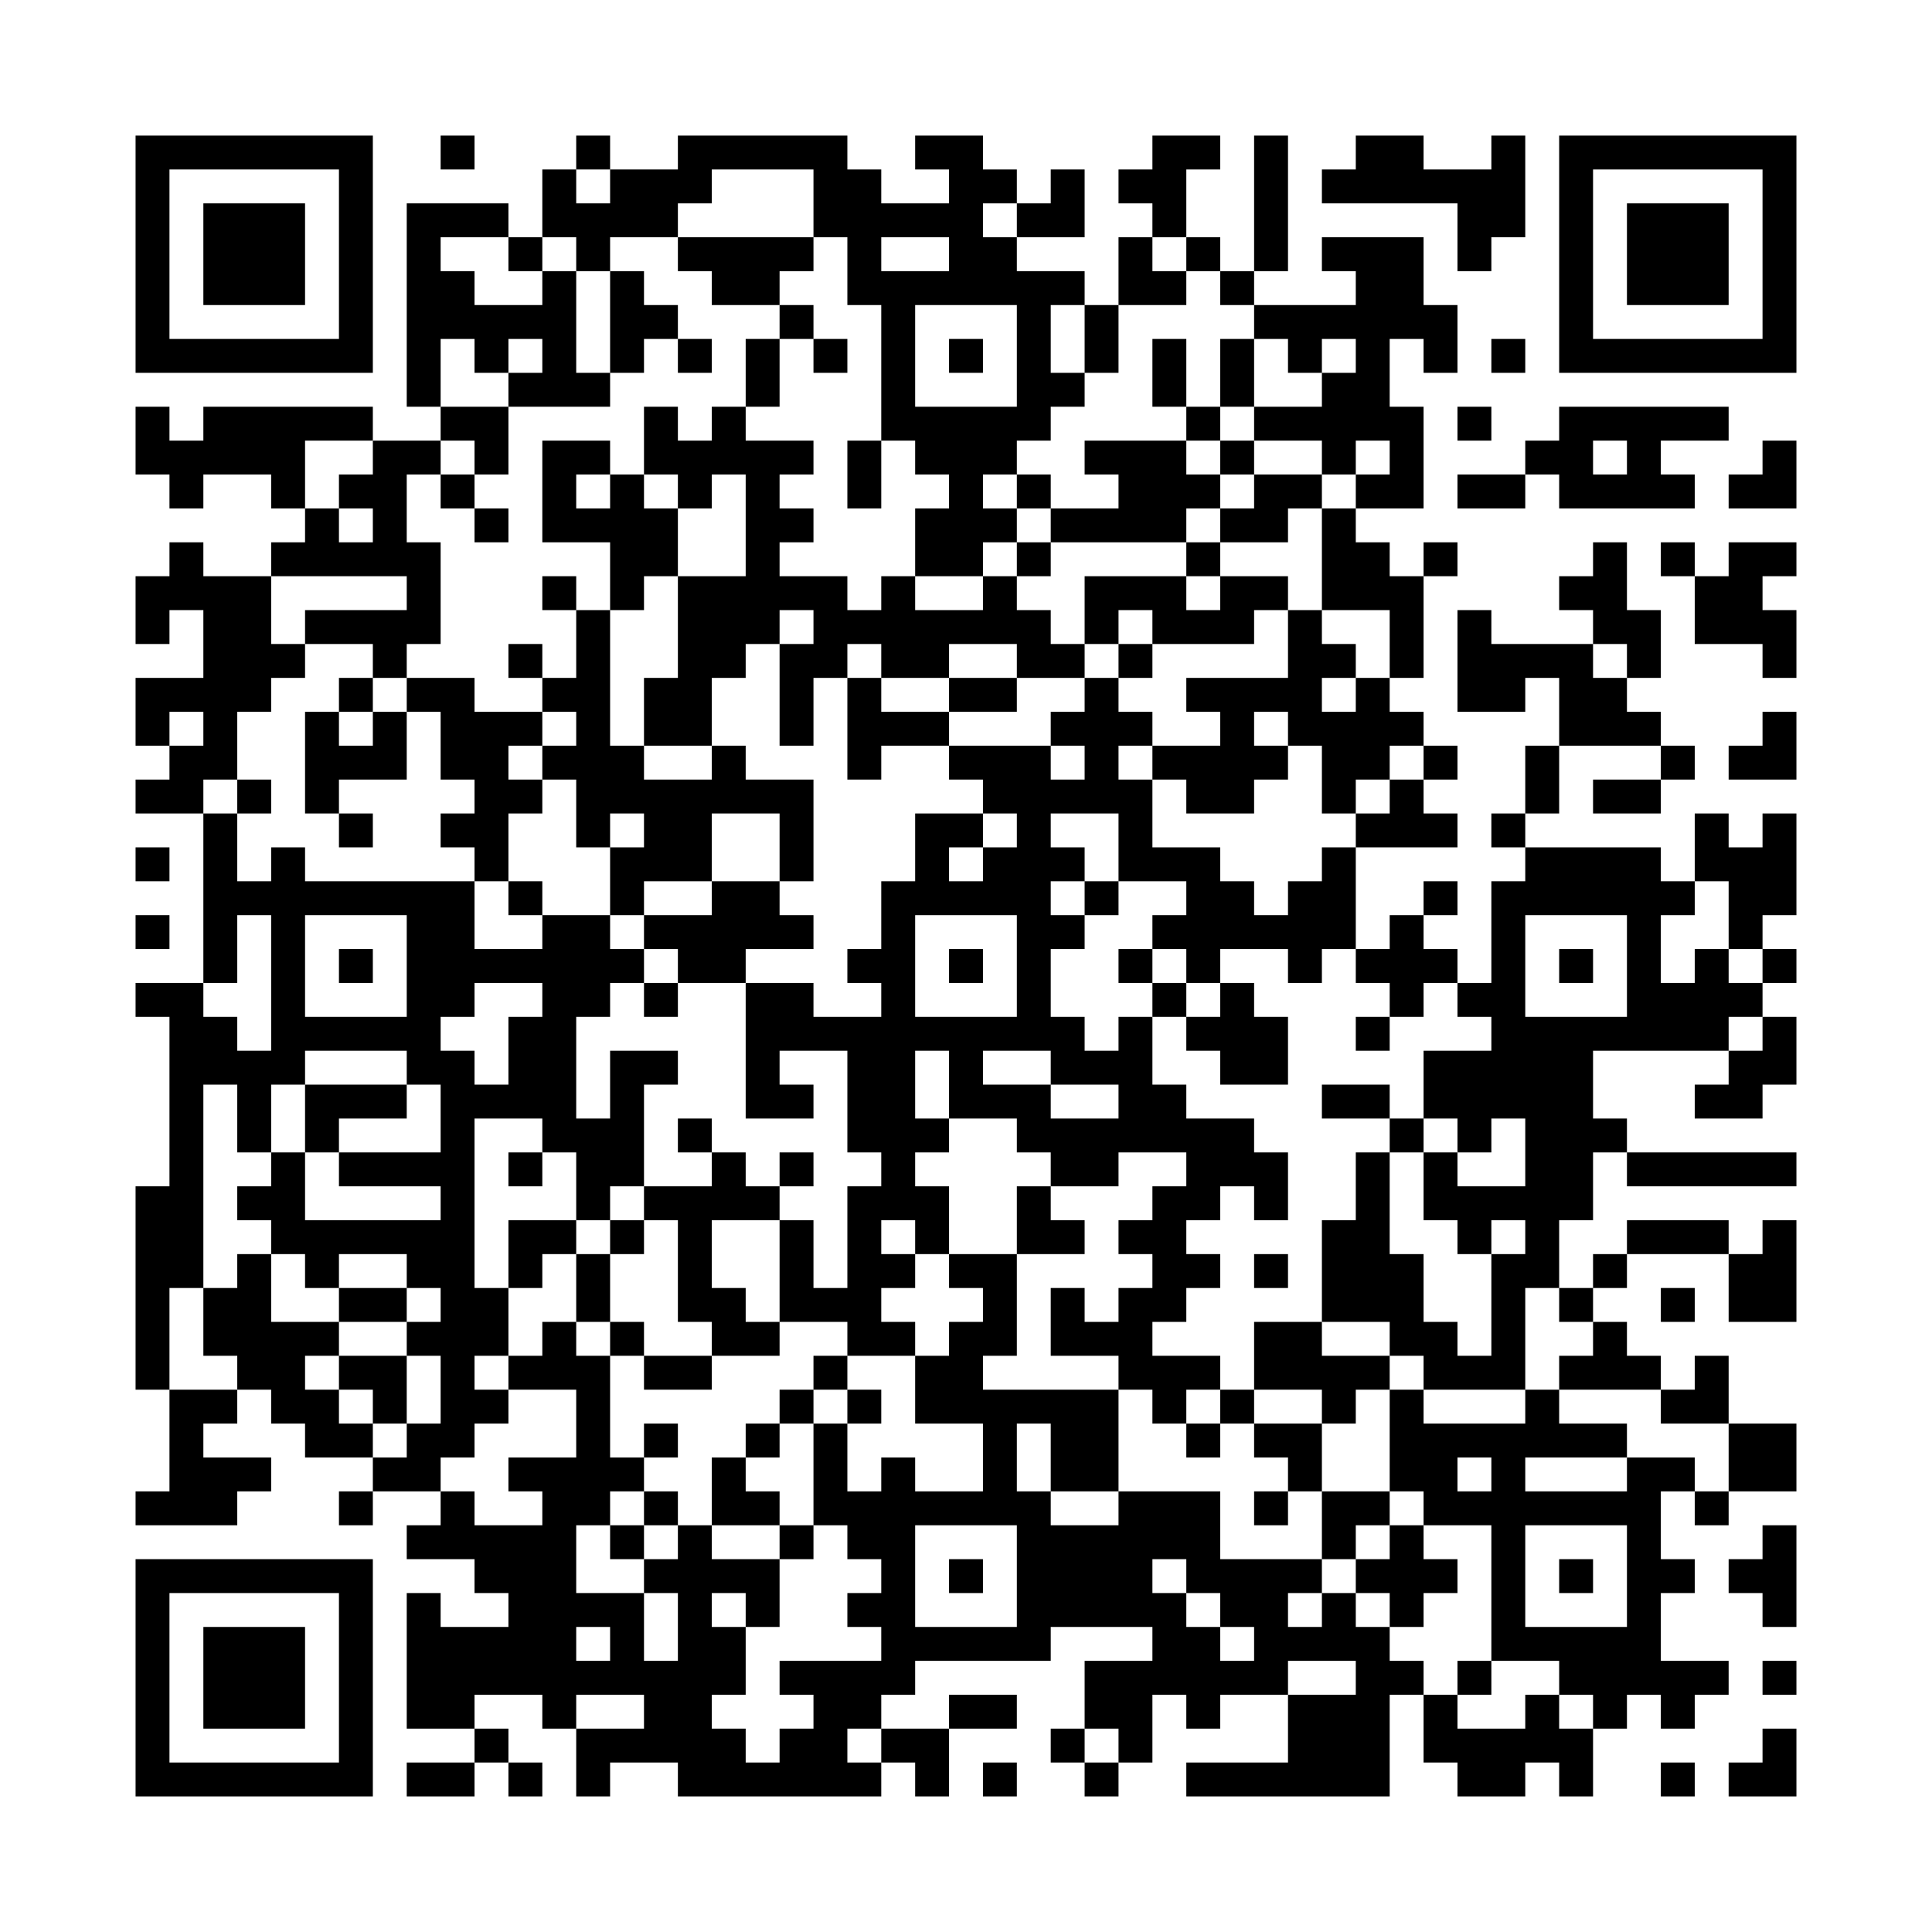
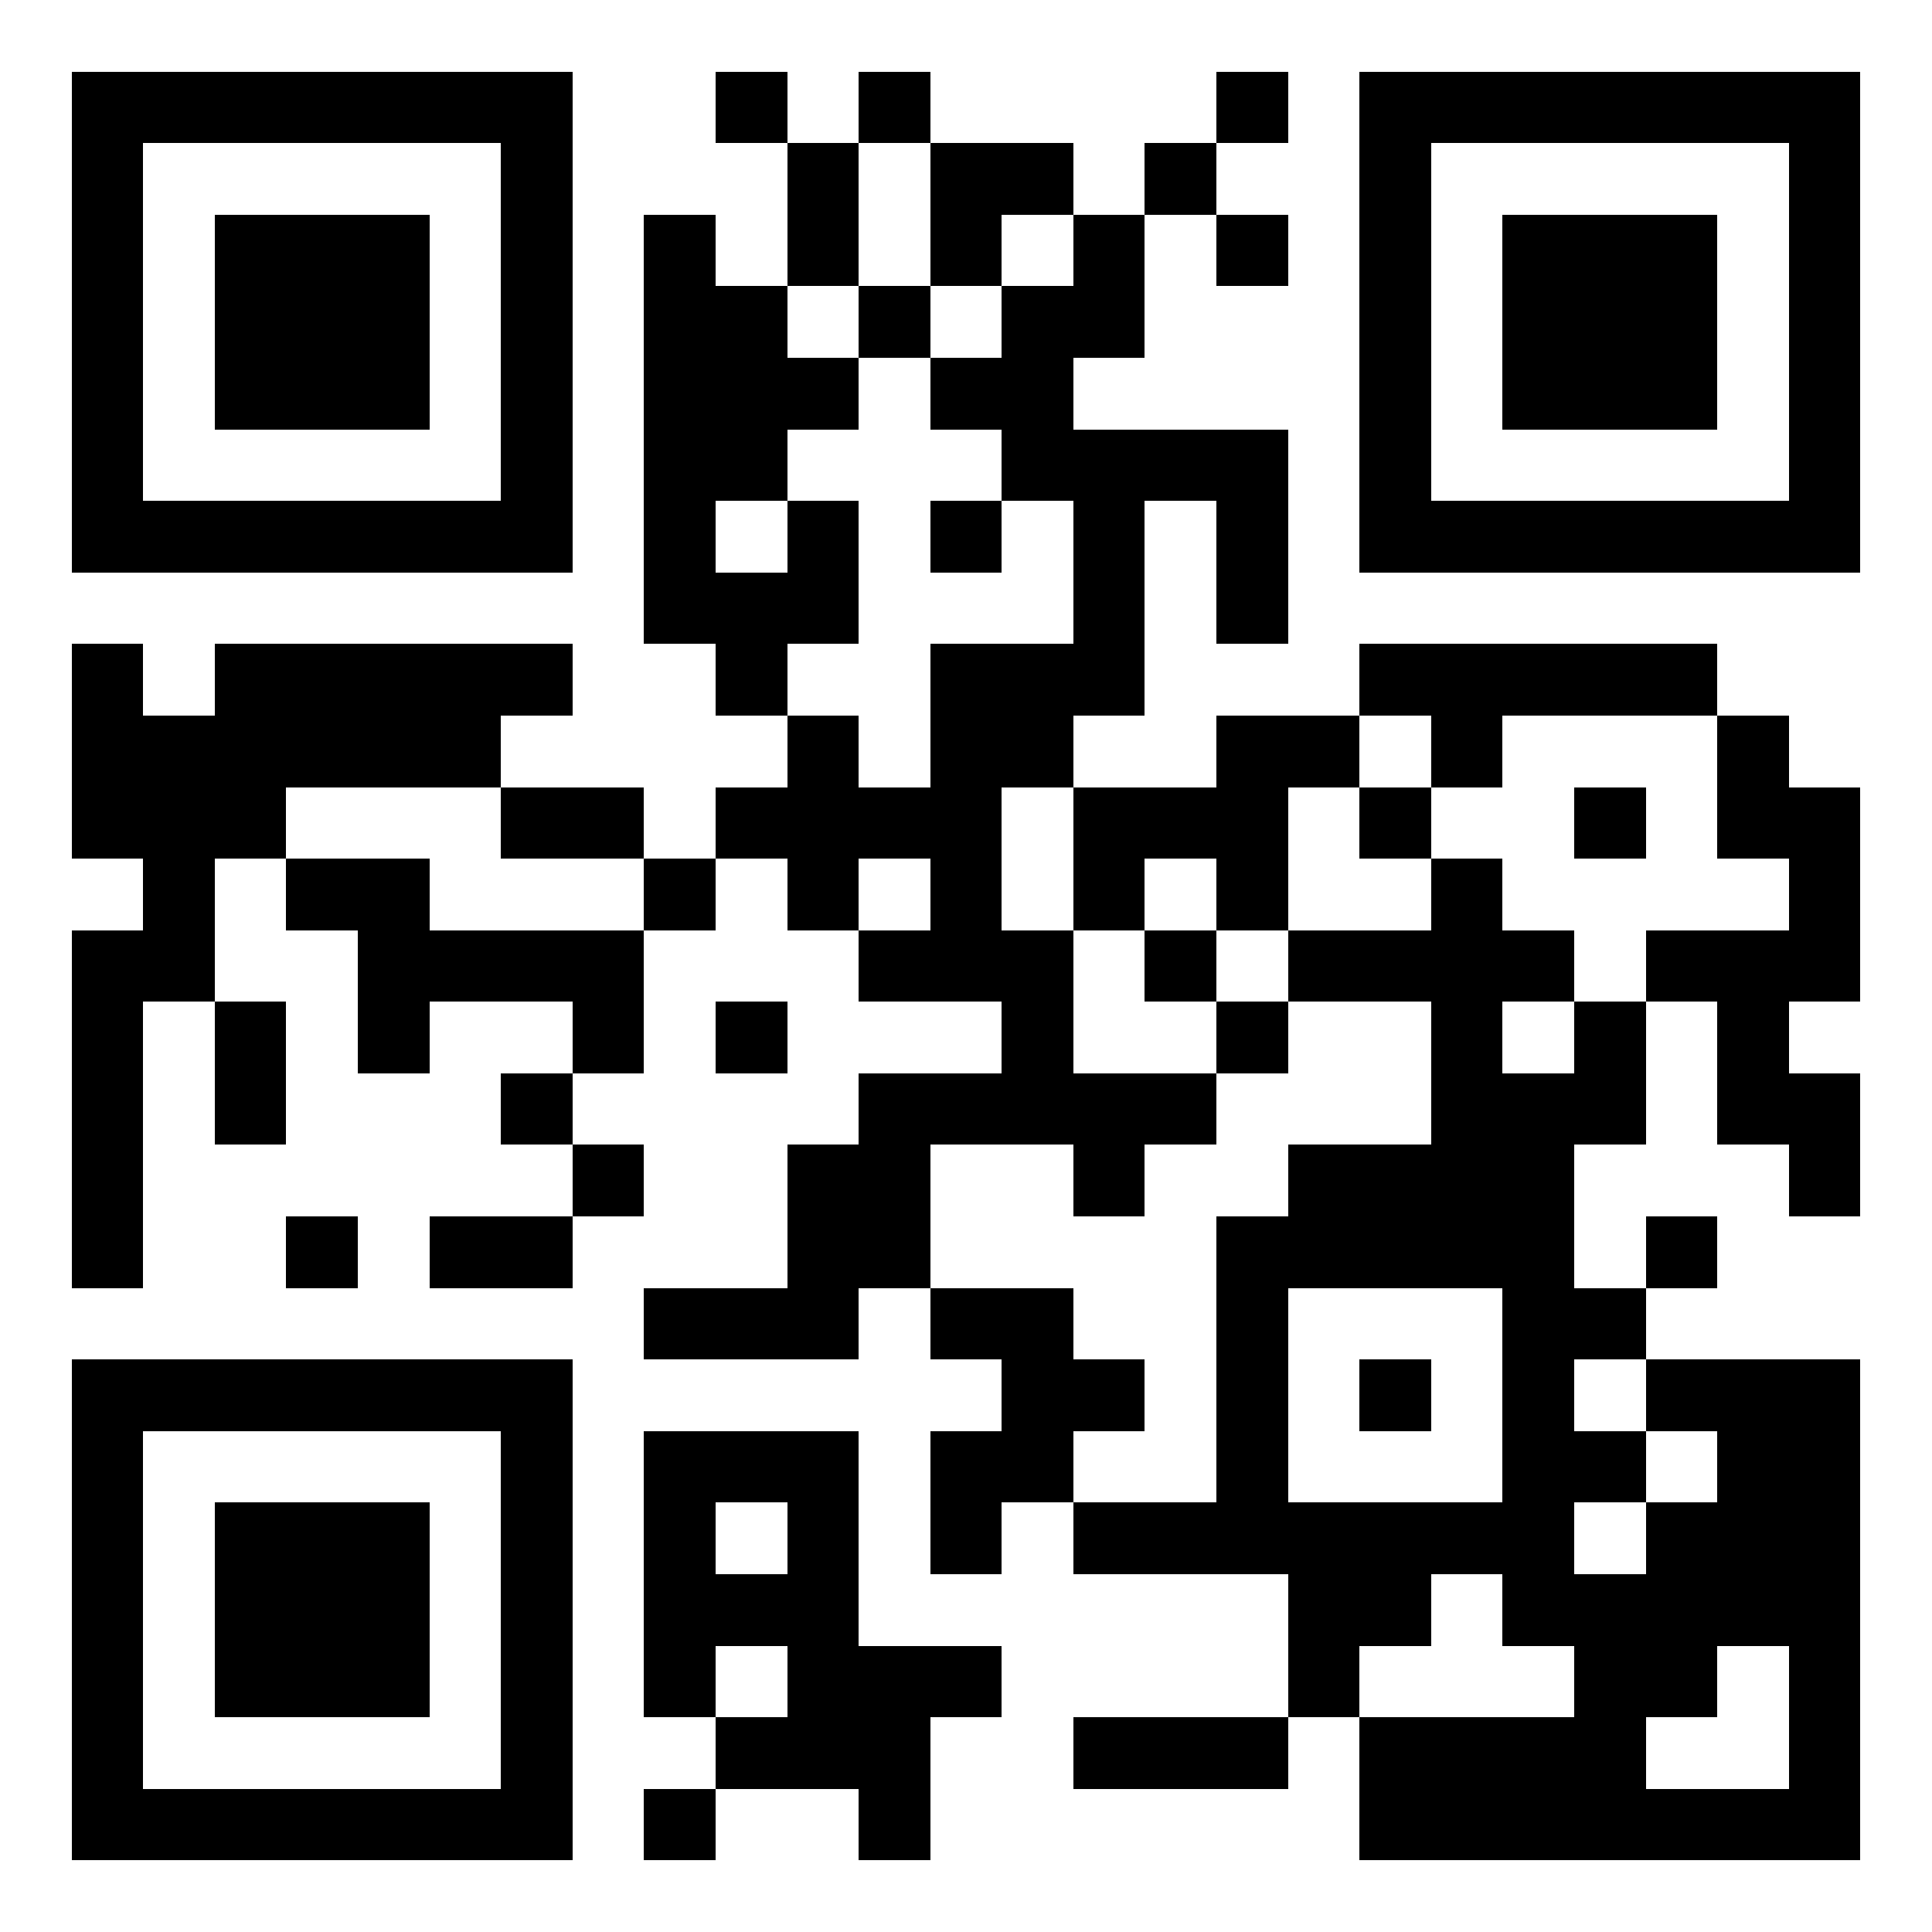
- <svg xmlns="http://www.w3.org/2000/svg" viewBox="0 0 57 57">
-   <rect width="57" height="57" fill="#fff" />
-   <path fill="#000" d="M4 4h1v1h-1zM5 4h1v1h-1zM6 4h1v1h-1zM7 4h1v1h-1zM8 4h1v1h-1zM9 4h1v1h-1zM10 4h1v1h-1zM13 4h1v1h-1zM17 4h1v1h-1zM20 4h1v1h-1zM21 4h1v1h-1zM22 4h1v1h-1zM23 4h1v1h-1zM24 4h1v1h-1zM27 4h1v1h-1zM28 4h1v1h-1zM34 4h1v1h-1zM35 4h1v1h-1zM37 4h1v1h-1zM40 4h1v1h-1zM41 4h1v1h-1zM44 4h1v1h-1zM46 4h1v1h-1zM47 4h1v1h-1zM48 4h1v1h-1zM49 4h1v1h-1zM50 4h1v1h-1zM51 4h1v1h-1zM52 4h1v1h-1zM4 5h1v1h-1zM10 5h1v1h-1zM16 5h1v1h-1zM18 5h1v1h-1zM19 5h1v1h-1zM20 5h1v1h-1zM24 5h1v1h-1zM25 5h1v1h-1zM28 5h1v1h-1zM29 5h1v1h-1zM31 5h1v1h-1zM33 5h1v1h-1zM34 5h1v1h-1zM37 5h1v1h-1zM39 5h1v1h-1zM40 5h1v1h-1zM41 5h1v1h-1zM42 5h1v1h-1zM43 5h1v1h-1zM44 5h1v1h-1zM46 5h1v1h-1zM52 5h1v1h-1zM4 6h1v1h-1zM6 6h1v1h-1zM7 6h1v1h-1zM8 6h1v1h-1zM10 6h1v1h-1zM12 6h1v1h-1zM13 6h1v1h-1zM14 6h1v1h-1zM16 6h1v1h-1zM17 6h1v1h-1zM18 6h1v1h-1zM19 6h1v1h-1zM24 6h1v1h-1zM25 6h1v1h-1zM26 6h1v1h-1zM27 6h1v1h-1zM28 6h1v1h-1zM30 6h1v1h-1zM31 6h1v1h-1zM34 6h1v1h-1zM37 6h1v1h-1zM43 6h1v1h-1zM44 6h1v1h-1zM46 6h1v1h-1zM48 6h1v1h-1zM49 6h1v1h-1zM50 6h1v1h-1zM52 6h1v1h-1zM4 7h1v1h-1zM6 7h1v1h-1zM7 7h1v1h-1zM8 7h1v1h-1zM10 7h1v1h-1zM12 7h1v1h-1zM15 7h1v1h-1zM17 7h1v1h-1zM20 7h1v1h-1zM21 7h1v1h-1zM22 7h1v1h-1zM23 7h1v1h-1zM25 7h1v1h-1zM28 7h1v1h-1zM29 7h1v1h-1zM33 7h1v1h-1zM35 7h1v1h-1zM37 7h1v1h-1zM39 7h1v1h-1zM40 7h1v1h-1zM41 7h1v1h-1zM43 7h1v1h-1zM46 7h1v1h-1zM48 7h1v1h-1zM49 7h1v1h-1zM50 7h1v1h-1zM52 7h1v1h-1zM4 8h1v1h-1zM6 8h1v1h-1zM7 8h1v1h-1zM8 8h1v1h-1zM10 8h1v1h-1zM12 8h1v1h-1zM13 8h1v1h-1zM16 8h1v1h-1zM18 8h1v1h-1zM21 8h1v1h-1zM22 8h1v1h-1zM25 8h1v1h-1zM26 8h1v1h-1zM27 8h1v1h-1zM28 8h1v1h-1zM29 8h1v1h-1zM30 8h1v1h-1zM31 8h1v1h-1zM33 8h1v1h-1zM34 8h1v1h-1zM36 8h1v1h-1zM40 8h1v1h-1zM41 8h1v1h-1zM46 8h1v1h-1zM48 8h1v1h-1zM49 8h1v1h-1zM50 8h1v1h-1zM52 8h1v1h-1zM4 9h1v1h-1zM10 9h1v1h-1zM12 9h1v1h-1zM13 9h1v1h-1zM14 9h1v1h-1zM15 9h1v1h-1zM16 9h1v1h-1zM18 9h1v1h-1zM19 9h1v1h-1zM23 9h1v1h-1zM26 9h1v1h-1zM30 9h1v1h-1zM32 9h1v1h-1zM37 9h1v1h-1zM38 9h1v1h-1zM39 9h1v1h-1zM40 9h1v1h-1zM41 9h1v1h-1zM42 9h1v1h-1zM46 9h1v1h-1zM52 9h1v1h-1zM4 10h1v1h-1zM5 10h1v1h-1zM6 10h1v1h-1zM7 10h1v1h-1zM8 10h1v1h-1zM9 10h1v1h-1zM10 10h1v1h-1zM12 10h1v1h-1zM14 10h1v1h-1zM16 10h1v1h-1zM18 10h1v1h-1zM20 10h1v1h-1zM22 10h1v1h-1zM24 10h1v1h-1zM26 10h1v1h-1zM28 10h1v1h-1zM30 10h1v1h-1zM32 10h1v1h-1zM34 10h1v1h-1zM36 10h1v1h-1zM38 10h1v1h-1zM40 10h1v1h-1zM42 10h1v1h-1zM44 10h1v1h-1zM46 10h1v1h-1zM47 10h1v1h-1zM48 10h1v1h-1zM49 10h1v1h-1zM50 10h1v1h-1zM51 10h1v1h-1zM52 10h1v1h-1zM12 11h1v1h-1zM15 11h1v1h-1zM16 11h1v1h-1zM17 11h1v1h-1zM22 11h1v1h-1zM26 11h1v1h-1zM30 11h1v1h-1zM31 11h1v1h-1zM34 11h1v1h-1zM36 11h1v1h-1zM39 11h1v1h-1zM40 11h1v1h-1zM4 12h1v1h-1zM6 12h1v1h-1zM7 12h1v1h-1zM8 12h1v1h-1zM9 12h1v1h-1zM10 12h1v1h-1zM13 12h1v1h-1zM14 12h1v1h-1zM19 12h1v1h-1zM21 12h1v1h-1zM26 12h1v1h-1zM27 12h1v1h-1zM28 12h1v1h-1zM29 12h1v1h-1zM30 12h1v1h-1zM35 12h1v1h-1zM37 12h1v1h-1zM38 12h1v1h-1zM39 12h1v1h-1zM40 12h1v1h-1zM41 12h1v1h-1zM43 12h1v1h-1zM46 12h1v1h-1zM47 12h1v1h-1zM48 12h1v1h-1zM49 12h1v1h-1zM50 12h1v1h-1zM4 13h1v1h-1zM5 13h1v1h-1zM6 13h1v1h-1zM7 13h1v1h-1zM8 13h1v1h-1zM11 13h1v1h-1zM12 13h1v1h-1zM14 13h1v1h-1zM16 13h1v1h-1zM17 13h1v1h-1zM19 13h1v1h-1zM20 13h1v1h-1zM21 13h1v1h-1zM22 13h1v1h-1zM23 13h1v1h-1zM25 13h1v1h-1zM27 13h1v1h-1zM28 13h1v1h-1zM29 13h1v1h-1zM32 13h1v1h-1zM33 13h1v1h-1zM34 13h1v1h-1zM36 13h1v1h-1zM39 13h1v1h-1zM41 13h1v1h-1zM45 13h1v1h-1zM46 13h1v1h-1zM48 13h1v1h-1zM52 13h1v1h-1zM5 14h1v1h-1zM8 14h1v1h-1zM10 14h1v1h-1zM11 14h1v1h-1zM13 14h1v1h-1zM16 14h1v1h-1zM18 14h1v1h-1zM20 14h1v1h-1zM22 14h1v1h-1zM25 14h1v1h-1zM28 14h1v1h-1zM30 14h1v1h-1zM33 14h1v1h-1zM34 14h1v1h-1zM35 14h1v1h-1zM37 14h1v1h-1zM38 14h1v1h-1zM40 14h1v1h-1zM41 14h1v1h-1zM43 14h1v1h-1zM44 14h1v1h-1zM46 14h1v1h-1zM47 14h1v1h-1zM48 14h1v1h-1zM49 14h1v1h-1zM51 14h1v1h-1zM52 14h1v1h-1zM9 15h1v1h-1zM11 15h1v1h-1zM14 15h1v1h-1zM16 15h1v1h-1zM17 15h1v1h-1zM18 15h1v1h-1zM19 15h1v1h-1zM22 15h1v1h-1zM23 15h1v1h-1zM27 15h1v1h-1zM28 15h1v1h-1zM29 15h1v1h-1zM31 15h1v1h-1zM32 15h1v1h-1zM33 15h1v1h-1zM34 15h1v1h-1zM36 15h1v1h-1zM37 15h1v1h-1zM39 15h1v1h-1zM5 16h1v1h-1zM8 16h1v1h-1zM9 16h1v1h-1zM10 16h1v1h-1zM11 16h1v1h-1zM12 16h1v1h-1zM18 16h1v1h-1zM19 16h1v1h-1zM22 16h1v1h-1zM27 16h1v1h-1zM28 16h1v1h-1zM30 16h1v1h-1zM35 16h1v1h-1zM39 16h1v1h-1zM40 16h1v1h-1zM42 16h1v1h-1zM47 16h1v1h-1zM49 16h1v1h-1zM51 16h1v1h-1zM52 16h1v1h-1zM4 17h1v1h-1zM5 17h1v1h-1zM6 17h1v1h-1zM7 17h1v1h-1zM12 17h1v1h-1zM16 17h1v1h-1zM18 17h1v1h-1zM20 17h1v1h-1zM21 17h1v1h-1zM22 17h1v1h-1zM23 17h1v1h-1zM24 17h1v1h-1zM26 17h1v1h-1zM29 17h1v1h-1zM32 17h1v1h-1zM33 17h1v1h-1zM34 17h1v1h-1zM36 17h1v1h-1zM37 17h1v1h-1zM39 17h1v1h-1zM40 17h1v1h-1zM41 17h1v1h-1zM46 17h1v1h-1zM47 17h1v1h-1zM50 17h1v1h-1zM51 17h1v1h-1zM4 18h1v1h-1zM6 18h1v1h-1zM7 18h1v1h-1zM9 18h1v1h-1zM10 18h1v1h-1zM11 18h1v1h-1zM12 18h1v1h-1zM17 18h1v1h-1zM20 18h1v1h-1zM21 18h1v1h-1zM22 18h1v1h-1zM24 18h1v1h-1zM25 18h1v1h-1zM26 18h1v1h-1zM27 18h1v1h-1zM28 18h1v1h-1zM29 18h1v1h-1zM30 18h1v1h-1zM32 18h1v1h-1zM34 18h1v1h-1zM35 18h1v1h-1zM36 18h1v1h-1zM38 18h1v1h-1zM41 18h1v1h-1zM43 18h1v1h-1zM47 18h1v1h-1zM48 18h1v1h-1zM50 18h1v1h-1zM51 18h1v1h-1zM52 18h1v1h-1zM6 19h1v1h-1zM7 19h1v1h-1zM8 19h1v1h-1zM11 19h1v1h-1zM15 19h1v1h-1zM17 19h1v1h-1zM20 19h1v1h-1zM21 19h1v1h-1zM23 19h1v1h-1zM24 19h1v1h-1zM26 19h1v1h-1zM27 19h1v1h-1zM30 19h1v1h-1zM31 19h1v1h-1zM33 19h1v1h-1zM38 19h1v1h-1zM39 19h1v1h-1zM41 19h1v1h-1zM43 19h1v1h-1zM44 19h1v1h-1zM45 19h1v1h-1zM46 19h1v1h-1zM48 19h1v1h-1zM52 19h1v1h-1zM4 20h1v1h-1zM5 20h1v1h-1zM6 20h1v1h-1zM7 20h1v1h-1zM10 20h1v1h-1zM12 20h1v1h-1zM13 20h1v1h-1zM16 20h1v1h-1zM17 20h1v1h-1zM19 20h1v1h-1zM20 20h1v1h-1zM23 20h1v1h-1zM25 20h1v1h-1zM28 20h1v1h-1zM29 20h1v1h-1zM32 20h1v1h-1zM35 20h1v1h-1zM36 20h1v1h-1zM37 20h1v1h-1zM38 20h1v1h-1zM40 20h1v1h-1zM43 20h1v1h-1zM44 20h1v1h-1zM46 20h1v1h-1zM47 20h1v1h-1zM4 21h1v1h-1zM6 21h1v1h-1zM9 21h1v1h-1zM11 21h1v1h-1zM13 21h1v1h-1zM14 21h1v1h-1zM15 21h1v1h-1zM17 21h1v1h-1zM19 21h1v1h-1zM20 21h1v1h-1zM23 21h1v1h-1zM25 21h1v1h-1zM26 21h1v1h-1zM27 21h1v1h-1zM31 21h1v1h-1zM32 21h1v1h-1zM33 21h1v1h-1zM36 21h1v1h-1zM38 21h1v1h-1zM39 21h1v1h-1zM40 21h1v1h-1zM41 21h1v1h-1zM46 21h1v1h-1zM47 21h1v1h-1zM48 21h1v1h-1zM52 21h1v1h-1zM5 22h1v1h-1zM6 22h1v1h-1zM9 22h1v1h-1zM10 22h1v1h-1zM11 22h1v1h-1zM13 22h1v1h-1zM14 22h1v1h-1zM16 22h1v1h-1zM17 22h1v1h-1zM18 22h1v1h-1zM21 22h1v1h-1zM25 22h1v1h-1zM28 22h1v1h-1zM29 22h1v1h-1zM30 22h1v1h-1zM32 22h1v1h-1zM34 22h1v1h-1zM35 22h1v1h-1zM36 22h1v1h-1zM37 22h1v1h-1zM39 22h1v1h-1zM40 22h1v1h-1zM42 22h1v1h-1zM45 22h1v1h-1zM49 22h1v1h-1zM51 22h1v1h-1zM52 22h1v1h-1zM4 23h1v1h-1zM5 23h1v1h-1zM7 23h1v1h-1zM9 23h1v1h-1zM14 23h1v1h-1zM15 23h1v1h-1zM17 23h1v1h-1zM18 23h1v1h-1zM19 23h1v1h-1zM20 23h1v1h-1zM21 23h1v1h-1zM22 23h1v1h-1zM23 23h1v1h-1zM29 23h1v1h-1zM30 23h1v1h-1zM31 23h1v1h-1zM32 23h1v1h-1zM33 23h1v1h-1zM35 23h1v1h-1zM36 23h1v1h-1zM39 23h1v1h-1zM41 23h1v1h-1zM45 23h1v1h-1zM47 23h1v1h-1zM48 23h1v1h-1zM6 24h1v1h-1zM10 24h1v1h-1zM13 24h1v1h-1zM14 24h1v1h-1zM17 24h1v1h-1zM19 24h1v1h-1zM20 24h1v1h-1zM23 24h1v1h-1zM27 24h1v1h-1zM28 24h1v1h-1zM30 24h1v1h-1zM33 24h1v1h-1zM40 24h1v1h-1zM41 24h1v1h-1zM42 24h1v1h-1zM44 24h1v1h-1zM50 24h1v1h-1zM52 24h1v1h-1zM4 25h1v1h-1zM6 25h1v1h-1zM8 25h1v1h-1zM14 25h1v1h-1zM18 25h1v1h-1zM19 25h1v1h-1zM20 25h1v1h-1zM23 25h1v1h-1zM27 25h1v1h-1zM29 25h1v1h-1zM30 25h1v1h-1zM31 25h1v1h-1zM33 25h1v1h-1zM34 25h1v1h-1zM35 25h1v1h-1zM39 25h1v1h-1zM45 25h1v1h-1zM46 25h1v1h-1zM47 25h1v1h-1zM48 25h1v1h-1zM50 25h1v1h-1zM51 25h1v1h-1zM52 25h1v1h-1zM6 26h1v1h-1zM7 26h1v1h-1zM8 26h1v1h-1zM9 26h1v1h-1zM10 26h1v1h-1zM11 26h1v1h-1zM12 26h1v1h-1zM13 26h1v1h-1zM15 26h1v1h-1zM18 26h1v1h-1zM21 26h1v1h-1zM22 26h1v1h-1zM26 26h1v1h-1zM27 26h1v1h-1zM28 26h1v1h-1zM29 26h1v1h-1zM30 26h1v1h-1zM32 26h1v1h-1zM35 26h1v1h-1zM36 26h1v1h-1zM38 26h1v1h-1zM39 26h1v1h-1zM42 26h1v1h-1zM44 26h1v1h-1zM45 26h1v1h-1zM46 26h1v1h-1zM47 26h1v1h-1zM48 26h1v1h-1zM49 26h1v1h-1zM51 26h1v1h-1zM52 26h1v1h-1zM4 27h1v1h-1zM6 27h1v1h-1zM8 27h1v1h-1zM12 27h1v1h-1zM13 27h1v1h-1zM16 27h1v1h-1zM17 27h1v1h-1zM19 27h1v1h-1zM20 27h1v1h-1zM21 27h1v1h-1zM22 27h1v1h-1zM23 27h1v1h-1zM26 27h1v1h-1zM30 27h1v1h-1zM31 27h1v1h-1zM34 27h1v1h-1zM35 27h1v1h-1zM36 27h1v1h-1zM37 27h1v1h-1zM38 27h1v1h-1zM39 27h1v1h-1zM41 27h1v1h-1zM44 27h1v1h-1zM48 27h1v1h-1zM51 27h1v1h-1zM6 28h1v1h-1zM8 28h1v1h-1zM10 28h1v1h-1zM12 28h1v1h-1zM13 28h1v1h-1zM14 28h1v1h-1zM15 28h1v1h-1zM16 28h1v1h-1zM17 28h1v1h-1zM18 28h1v1h-1zM20 28h1v1h-1zM21 28h1v1h-1zM25 28h1v1h-1zM26 28h1v1h-1zM28 28h1v1h-1zM30 28h1v1h-1zM33 28h1v1h-1zM35 28h1v1h-1zM38 28h1v1h-1zM40 28h1v1h-1zM41 28h1v1h-1zM42 28h1v1h-1zM44 28h1v1h-1zM46 28h1v1h-1zM48 28h1v1h-1zM50 28h1v1h-1zM52 28h1v1h-1zM4 29h1v1h-1zM5 29h1v1h-1zM8 29h1v1h-1zM12 29h1v1h-1zM13 29h1v1h-1zM16 29h1v1h-1zM17 29h1v1h-1zM19 29h1v1h-1zM22 29h1v1h-1zM23 29h1v1h-1zM26 29h1v1h-1zM30 29h1v1h-1zM34 29h1v1h-1zM36 29h1v1h-1zM41 29h1v1h-1zM43 29h1v1h-1zM44 29h1v1h-1zM48 29h1v1h-1zM49 29h1v1h-1zM50 29h1v1h-1zM51 29h1v1h-1zM5 30h1v1h-1zM6 30h1v1h-1zM8 30h1v1h-1zM9 30h1v1h-1zM10 30h1v1h-1zM11 30h1v1h-1zM12 30h1v1h-1zM15 30h1v1h-1zM16 30h1v1h-1zM22 30h1v1h-1zM23 30h1v1h-1zM24 30h1v1h-1zM25 30h1v1h-1zM26 30h1v1h-1zM27 30h1v1h-1zM28 30h1v1h-1zM29 30h1v1h-1zM30 30h1v1h-1zM31 30h1v1h-1zM33 30h1v1h-1zM35 30h1v1h-1zM36 30h1v1h-1zM37 30h1v1h-1zM40 30h1v1h-1zM44 30h1v1h-1zM45 30h1v1h-1zM46 30h1v1h-1zM47 30h1v1h-1zM48 30h1v1h-1zM49 30h1v1h-1zM50 30h1v1h-1zM52 30h1v1h-1zM5 31h1v1h-1zM6 31h1v1h-1zM7 31h1v1h-1zM8 31h1v1h-1zM12 31h1v1h-1zM13 31h1v1h-1zM15 31h1v1h-1zM16 31h1v1h-1zM18 31h1v1h-1zM19 31h1v1h-1zM22 31h1v1h-1zM25 31h1v1h-1zM26 31h1v1h-1zM28 31h1v1h-1zM31 31h1v1h-1zM32 31h1v1h-1zM33 31h1v1h-1zM36 31h1v1h-1zM37 31h1v1h-1zM42 31h1v1h-1zM43 31h1v1h-1zM44 31h1v1h-1zM45 31h1v1h-1zM46 31h1v1h-1zM51 31h1v1h-1zM52 31h1v1h-1zM5 32h1v1h-1zM7 32h1v1h-1zM9 32h1v1h-1zM10 32h1v1h-1zM11 32h1v1h-1zM13 32h1v1h-1zM14 32h1v1h-1zM15 32h1v1h-1zM16 32h1v1h-1zM18 32h1v1h-1zM22 32h1v1h-1zM23 32h1v1h-1zM25 32h1v1h-1zM26 32h1v1h-1zM28 32h1v1h-1zM29 32h1v1h-1zM30 32h1v1h-1zM33 32h1v1h-1zM34 32h1v1h-1zM39 32h1v1h-1zM40 32h1v1h-1zM42 32h1v1h-1zM43 32h1v1h-1zM44 32h1v1h-1zM45 32h1v1h-1zM46 32h1v1h-1zM50 32h1v1h-1zM51 32h1v1h-1zM5 33h1v1h-1zM7 33h1v1h-1zM9 33h1v1h-1zM13 33h1v1h-1zM16 33h1v1h-1zM17 33h1v1h-1zM18 33h1v1h-1zM20 33h1v1h-1zM25 33h1v1h-1zM26 33h1v1h-1zM27 33h1v1h-1zM30 33h1v1h-1zM31 33h1v1h-1zM32 33h1v1h-1zM33 33h1v1h-1zM34 33h1v1h-1zM35 33h1v1h-1zM36 33h1v1h-1zM41 33h1v1h-1zM43 33h1v1h-1zM45 33h1v1h-1zM46 33h1v1h-1zM47 33h1v1h-1zM5 34h1v1h-1zM8 34h1v1h-1zM10 34h1v1h-1zM11 34h1v1h-1zM12 34h1v1h-1zM13 34h1v1h-1zM15 34h1v1h-1zM17 34h1v1h-1zM18 34h1v1h-1zM21 34h1v1h-1zM23 34h1v1h-1zM26 34h1v1h-1zM31 34h1v1h-1zM32 34h1v1h-1zM35 34h1v1h-1zM36 34h1v1h-1zM37 34h1v1h-1zM40 34h1v1h-1zM42 34h1v1h-1zM45 34h1v1h-1zM46 34h1v1h-1zM48 34h1v1h-1zM49 34h1v1h-1zM50 34h1v1h-1zM51 34h1v1h-1zM52 34h1v1h-1zM4 35h1v1h-1zM5 35h1v1h-1zM7 35h1v1h-1zM8 35h1v1h-1zM13 35h1v1h-1zM17 35h1v1h-1zM19 35h1v1h-1zM20 35h1v1h-1zM21 35h1v1h-1zM22 35h1v1h-1zM25 35h1v1h-1zM26 35h1v1h-1zM27 35h1v1h-1zM30 35h1v1h-1zM34 35h1v1h-1zM35 35h1v1h-1zM37 35h1v1h-1zM40 35h1v1h-1zM42 35h1v1h-1zM43 35h1v1h-1zM44 35h1v1h-1zM45 35h1v1h-1zM46 35h1v1h-1zM4 36h1v1h-1zM5 36h1v1h-1zM8 36h1v1h-1zM9 36h1v1h-1zM10 36h1v1h-1zM11 36h1v1h-1zM12 36h1v1h-1zM13 36h1v1h-1zM15 36h1v1h-1zM16 36h1v1h-1zM18 36h1v1h-1zM20 36h1v1h-1zM23 36h1v1h-1zM25 36h1v1h-1zM27 36h1v1h-1zM30 36h1v1h-1zM31 36h1v1h-1zM33 36h1v1h-1zM34 36h1v1h-1zM39 36h1v1h-1zM40 36h1v1h-1zM43 36h1v1h-1zM45 36h1v1h-1zM48 36h1v1h-1zM49 36h1v1h-1zM50 36h1v1h-1zM52 36h1v1h-1zM4 37h1v1h-1zM5 37h1v1h-1zM7 37h1v1h-1zM9 37h1v1h-1zM12 37h1v1h-1zM13 37h1v1h-1zM15 37h1v1h-1zM17 37h1v1h-1zM20 37h1v1h-1zM23 37h1v1h-1zM25 37h1v1h-1zM26 37h1v1h-1zM28 37h1v1h-1zM29 37h1v1h-1zM34 37h1v1h-1zM35 37h1v1h-1zM37 37h1v1h-1zM39 37h1v1h-1zM40 37h1v1h-1zM41 37h1v1h-1zM44 37h1v1h-1zM45 37h1v1h-1zM47 37h1v1h-1zM51 37h1v1h-1zM52 37h1v1h-1zM4 38h1v1h-1zM6 38h1v1h-1zM7 38h1v1h-1zM10 38h1v1h-1zM11 38h1v1h-1zM13 38h1v1h-1zM14 38h1v1h-1zM17 38h1v1h-1zM20 38h1v1h-1zM21 38h1v1h-1zM23 38h1v1h-1zM24 38h1v1h-1zM25 38h1v1h-1zM29 38h1v1h-1zM31 38h1v1h-1zM33 38h1v1h-1zM34 38h1v1h-1zM39 38h1v1h-1zM40 38h1v1h-1zM41 38h1v1h-1zM44 38h1v1h-1zM46 38h1v1h-1zM49 38h1v1h-1zM51 38h1v1h-1zM52 38h1v1h-1zM4 39h1v1h-1zM6 39h1v1h-1zM7 39h1v1h-1zM8 39h1v1h-1zM9 39h1v1h-1zM12 39h1v1h-1zM13 39h1v1h-1zM14 39h1v1h-1zM16 39h1v1h-1zM18 39h1v1h-1zM21 39h1v1h-1zM22 39h1v1h-1zM25 39h1v1h-1zM26 39h1v1h-1zM28 39h1v1h-1zM29 39h1v1h-1zM31 39h1v1h-1zM32 39h1v1h-1zM33 39h1v1h-1zM37 39h1v1h-1zM38 39h1v1h-1zM41 39h1v1h-1zM42 39h1v1h-1zM44 39h1v1h-1zM47 39h1v1h-1zM4 40h1v1h-1zM7 40h1v1h-1zM8 40h1v1h-1zM10 40h1v1h-1zM11 40h1v1h-1zM13 40h1v1h-1zM15 40h1v1h-1zM16 40h1v1h-1zM17 40h1v1h-1zM19 40h1v1h-1zM20 40h1v1h-1zM24 40h1v1h-1zM27 40h1v1h-1zM28 40h1v1h-1zM33 40h1v1h-1zM34 40h1v1h-1zM35 40h1v1h-1zM37 40h1v1h-1zM38 40h1v1h-1zM39 40h1v1h-1zM40 40h1v1h-1zM42 40h1v1h-1zM43 40h1v1h-1zM44 40h1v1h-1zM46 40h1v1h-1zM47 40h1v1h-1zM48 40h1v1h-1zM50 40h1v1h-1zM5 41h1v1h-1zM6 41h1v1h-1zM8 41h1v1h-1zM9 41h1v1h-1zM11 41h1v1h-1zM13 41h1v1h-1zM14 41h1v1h-1zM17 41h1v1h-1zM23 41h1v1h-1zM25 41h1v1h-1zM27 41h1v1h-1zM28 41h1v1h-1zM29 41h1v1h-1zM30 41h1v1h-1zM31 41h1v1h-1zM32 41h1v1h-1zM34 41h1v1h-1zM36 41h1v1h-1zM39 41h1v1h-1zM41 41h1v1h-1zM45 41h1v1h-1zM49 41h1v1h-1zM50 41h1v1h-1zM5 42h1v1h-1zM9 42h1v1h-1zM10 42h1v1h-1zM12 42h1v1h-1zM13 42h1v1h-1zM17 42h1v1h-1zM19 42h1v1h-1zM22 42h1v1h-1zM24 42h1v1h-1zM29 42h1v1h-1zM31 42h1v1h-1zM32 42h1v1h-1zM35 42h1v1h-1zM37 42h1v1h-1zM38 42h1v1h-1zM41 42h1v1h-1zM42 42h1v1h-1zM43 42h1v1h-1zM44 42h1v1h-1zM45 42h1v1h-1zM46 42h1v1h-1zM47 42h1v1h-1zM51 42h1v1h-1zM52 42h1v1h-1zM5 43h1v1h-1zM6 43h1v1h-1zM7 43h1v1h-1zM11 43h1v1h-1zM12 43h1v1h-1zM15 43h1v1h-1zM16 43h1v1h-1zM17 43h1v1h-1zM18 43h1v1h-1zM21 43h1v1h-1zM24 43h1v1h-1zM26 43h1v1h-1zM29 43h1v1h-1zM31 43h1v1h-1zM32 43h1v1h-1zM38 43h1v1h-1zM41 43h1v1h-1zM42 43h1v1h-1zM44 43h1v1h-1zM48 43h1v1h-1zM49 43h1v1h-1zM51 43h1v1h-1zM52 43h1v1h-1zM4 44h1v1h-1zM5 44h1v1h-1zM6 44h1v1h-1zM10 44h1v1h-1zM13 44h1v1h-1zM16 44h1v1h-1zM17 44h1v1h-1zM19 44h1v1h-1zM21 44h1v1h-1zM22 44h1v1h-1zM24 44h1v1h-1zM25 44h1v1h-1zM26 44h1v1h-1zM27 44h1v1h-1zM28 44h1v1h-1zM29 44h1v1h-1zM30 44h1v1h-1zM33 44h1v1h-1zM34 44h1v1h-1zM35 44h1v1h-1zM37 44h1v1h-1zM39 44h1v1h-1zM40 44h1v1h-1zM42 44h1v1h-1zM43 44h1v1h-1zM44 44h1v1h-1zM45 44h1v1h-1zM46 44h1v1h-1zM47 44h1v1h-1zM48 44h1v1h-1zM50 44h1v1h-1zM12 45h1v1h-1zM13 45h1v1h-1zM14 45h1v1h-1zM15 45h1v1h-1zM16 45h1v1h-1zM18 45h1v1h-1zM20 45h1v1h-1zM23 45h1v1h-1zM25 45h1v1h-1zM26 45h1v1h-1zM30 45h1v1h-1zM31 45h1v1h-1zM32 45h1v1h-1zM33 45h1v1h-1zM34 45h1v1h-1zM35 45h1v1h-1zM39 45h1v1h-1zM41 45h1v1h-1zM44 45h1v1h-1zM48 45h1v1h-1zM52 45h1v1h-1zM4 46h1v1h-1zM5 46h1v1h-1zM6 46h1v1h-1zM7 46h1v1h-1zM8 46h1v1h-1zM9 46h1v1h-1zM10 46h1v1h-1zM14 46h1v1h-1zM15 46h1v1h-1zM16 46h1v1h-1zM19 46h1v1h-1zM20 46h1v1h-1zM21 46h1v1h-1zM22 46h1v1h-1zM26 46h1v1h-1zM28 46h1v1h-1zM30 46h1v1h-1zM31 46h1v1h-1zM32 46h1v1h-1zM33 46h1v1h-1zM35 46h1v1h-1zM36 46h1v1h-1zM37 46h1v1h-1zM38 46h1v1h-1zM40 46h1v1h-1zM41 46h1v1h-1zM42 46h1v1h-1zM44 46h1v1h-1zM46 46h1v1h-1zM48 46h1v1h-1zM49 46h1v1h-1zM51 46h1v1h-1zM52 46h1v1h-1zM4 47h1v1h-1zM10 47h1v1h-1zM12 47h1v1h-1zM15 47h1v1h-1zM16 47h1v1h-1zM17 47h1v1h-1zM18 47h1v1h-1zM20 47h1v1h-1zM22 47h1v1h-1zM25 47h1v1h-1zM26 47h1v1h-1zM30 47h1v1h-1zM31 47h1v1h-1zM32 47h1v1h-1zM33 47h1v1h-1zM34 47h1v1h-1zM36 47h1v1h-1zM37 47h1v1h-1zM39 47h1v1h-1zM41 47h1v1h-1zM44 47h1v1h-1zM48 47h1v1h-1zM52 47h1v1h-1zM4 48h1v1h-1zM6 48h1v1h-1zM7 48h1v1h-1zM8 48h1v1h-1zM10 48h1v1h-1zM12 48h1v1h-1zM13 48h1v1h-1zM14 48h1v1h-1zM15 48h1v1h-1zM16 48h1v1h-1zM18 48h1v1h-1zM20 48h1v1h-1zM21 48h1v1h-1zM26 48h1v1h-1zM27 48h1v1h-1zM28 48h1v1h-1zM29 48h1v1h-1zM30 48h1v1h-1zM34 48h1v1h-1zM35 48h1v1h-1zM37 48h1v1h-1zM38 48h1v1h-1zM39 48h1v1h-1zM40 48h1v1h-1zM44 48h1v1h-1zM45 48h1v1h-1zM46 48h1v1h-1zM47 48h1v1h-1zM48 48h1v1h-1zM4 49h1v1h-1zM6 49h1v1h-1zM7 49h1v1h-1zM8 49h1v1h-1zM10 49h1v1h-1zM12 49h1v1h-1zM13 49h1v1h-1zM14 49h1v1h-1zM15 49h1v1h-1zM16 49h1v1h-1zM17 49h1v1h-1zM18 49h1v1h-1zM19 49h1v1h-1zM20 49h1v1h-1zM21 49h1v1h-1zM23 49h1v1h-1zM24 49h1v1h-1zM25 49h1v1h-1zM26 49h1v1h-1zM32 49h1v1h-1zM33 49h1v1h-1zM34 49h1v1h-1zM35 49h1v1h-1zM36 49h1v1h-1zM37 49h1v1h-1zM40 49h1v1h-1zM41 49h1v1h-1zM43 49h1v1h-1zM46 49h1v1h-1zM47 49h1v1h-1zM48 49h1v1h-1zM49 49h1v1h-1zM50 49h1v1h-1zM52 49h1v1h-1zM4 50h1v1h-1zM6 50h1v1h-1zM7 50h1v1h-1zM8 50h1v1h-1zM10 50h1v1h-1zM12 50h1v1h-1zM13 50h1v1h-1zM16 50h1v1h-1zM19 50h1v1h-1zM20 50h1v1h-1zM24 50h1v1h-1zM25 50h1v1h-1zM28 50h1v1h-1zM29 50h1v1h-1zM32 50h1v1h-1zM33 50h1v1h-1zM35 50h1v1h-1zM38 50h1v1h-1zM39 50h1v1h-1zM40 50h1v1h-1zM42 50h1v1h-1zM45 50h1v1h-1zM47 50h1v1h-1zM49 50h1v1h-1zM4 51h1v1h-1zM10 51h1v1h-1zM14 51h1v1h-1zM17 51h1v1h-1zM18 51h1v1h-1zM19 51h1v1h-1zM20 51h1v1h-1zM21 51h1v1h-1zM23 51h1v1h-1zM24 51h1v1h-1zM26 51h1v1h-1zM27 51h1v1h-1zM31 51h1v1h-1zM33 51h1v1h-1zM38 51h1v1h-1zM39 51h1v1h-1zM40 51h1v1h-1zM42 51h1v1h-1zM43 51h1v1h-1zM44 51h1v1h-1zM45 51h1v1h-1zM46 51h1v1h-1zM52 51h1v1h-1zM4 52h1v1h-1zM5 52h1v1h-1zM6 52h1v1h-1zM7 52h1v1h-1zM8 52h1v1h-1zM9 52h1v1h-1zM10 52h1v1h-1zM12 52h1v1h-1zM13 52h1v1h-1zM15 52h1v1h-1zM17 52h1v1h-1zM20 52h1v1h-1zM21 52h1v1h-1zM22 52h1v1h-1zM23 52h1v1h-1zM24 52h1v1h-1zM25 52h1v1h-1zM27 52h1v1h-1zM29 52h1v1h-1zM32 52h1v1h-1zM35 52h1v1h-1zM36 52h1v1h-1zM37 52h1v1h-1zM38 52h1v1h-1zM39 52h1v1h-1zM40 52h1v1h-1zM43 52h1v1h-1zM44 52h1v1h-1zM46 52h1v1h-1zM49 52h1v1h-1zM51 52h1v1h-1zM52 52h1v1h-1z" />
+ <svg xmlns="http://www.w3.org/2000/svg" viewBox="0 0 27 27" shape-rendering="crispEdges">
+   <rect width="27" height="27" fill="#fff" />
+   <path d="M1 1h1v1h-1zM2 1h1v1h-1zM3 1h1v1h-1zM4 1h1v1h-1zM5 1h1v1h-1zM6 1h1v1h-1zM7 1h1v1h-1zM10 1h1v1h-1zM12 1h1v1h-1zM17 1h1v1h-1zM19 1h1v1h-1zM20 1h1v1h-1zM21 1h1v1h-1zM22 1h1v1h-1zM23 1h1v1h-1zM24 1h1v1h-1zM25 1h1v1h-1zM1 2h1v1h-1zM7 2h1v1h-1zM11 2h1v1h-1zM13 2h1v1h-1zM14 2h1v1h-1zM16 2h1v1h-1zM19 2h1v1h-1zM25 2h1v1h-1zM1 3h1v1h-1zM3 3h1v1h-1zM4 3h1v1h-1zM5 3h1v1h-1zM7 3h1v1h-1zM9 3h1v1h-1zM11 3h1v1h-1zM13 3h1v1h-1zM15 3h1v1h-1zM17 3h1v1h-1zM19 3h1v1h-1zM21 3h1v1h-1zM22 3h1v1h-1zM23 3h1v1h-1zM25 3h1v1h-1zM1 4h1v1h-1zM3 4h1v1h-1zM4 4h1v1h-1zM5 4h1v1h-1zM7 4h1v1h-1zM9 4h1v1h-1zM10 4h1v1h-1zM12 4h1v1h-1zM14 4h1v1h-1zM15 4h1v1h-1zM19 4h1v1h-1zM21 4h1v1h-1zM22 4h1v1h-1zM23 4h1v1h-1zM25 4h1v1h-1zM1 5h1v1h-1zM3 5h1v1h-1zM4 5h1v1h-1zM5 5h1v1h-1zM7 5h1v1h-1zM9 5h1v1h-1zM10 5h1v1h-1zM11 5h1v1h-1zM13 5h1v1h-1zM14 5h1v1h-1zM19 5h1v1h-1zM21 5h1v1h-1zM22 5h1v1h-1zM23 5h1v1h-1zM25 5h1v1h-1zM1 6h1v1h-1zM7 6h1v1h-1zM9 6h1v1h-1zM10 6h1v1h-1zM14 6h1v1h-1zM15 6h1v1h-1zM16 6h1v1h-1zM17 6h1v1h-1zM19 6h1v1h-1zM25 6h1v1h-1zM1 7h1v1h-1zM2 7h1v1h-1zM3 7h1v1h-1zM4 7h1v1h-1zM5 7h1v1h-1zM6 7h1v1h-1zM7 7h1v1h-1zM9 7h1v1h-1zM11 7h1v1h-1zM13 7h1v1h-1zM15 7h1v1h-1zM17 7h1v1h-1zM19 7h1v1h-1zM20 7h1v1h-1zM21 7h1v1h-1zM22 7h1v1h-1zM23 7h1v1h-1zM24 7h1v1h-1zM25 7h1v1h-1zM9 8h1v1h-1zM10 8h1v1h-1zM11 8h1v1h-1zM15 8h1v1h-1zM17 8h1v1h-1zM1 9h1v1h-1zM3 9h1v1h-1zM4 9h1v1h-1zM5 9h1v1h-1zM6 9h1v1h-1zM7 9h1v1h-1zM10 9h1v1h-1zM13 9h1v1h-1zM14 9h1v1h-1zM15 9h1v1h-1zM19 9h1v1h-1zM20 9h1v1h-1zM21 9h1v1h-1zM22 9h1v1h-1zM23 9h1v1h-1zM1 10h1v1h-1zM2 10h1v1h-1zM3 10h1v1h-1zM4 10h1v1h-1zM5 10h1v1h-1zM6 10h1v1h-1zM11 10h1v1h-1zM13 10h1v1h-1zM14 10h1v1h-1zM17 10h1v1h-1zM18 10h1v1h-1zM20 10h1v1h-1zM24 10h1v1h-1zM1 11h1v1h-1zM2 11h1v1h-1zM3 11h1v1h-1zM7 11h1v1h-1zM8 11h1v1h-1zM10 11h1v1h-1zM11 11h1v1h-1zM12 11h1v1h-1zM13 11h1v1h-1zM15 11h1v1h-1zM16 11h1v1h-1zM17 11h1v1h-1zM19 11h1v1h-1zM22 11h1v1h-1zM24 11h1v1h-1zM25 11h1v1h-1zM2 12h1v1h-1zM4 12h1v1h-1zM5 12h1v1h-1zM9 12h1v1h-1zM11 12h1v1h-1zM13 12h1v1h-1zM15 12h1v1h-1zM17 12h1v1h-1zM20 12h1v1h-1zM25 12h1v1h-1zM1 13h1v1h-1zM2 13h1v1h-1zM5 13h1v1h-1zM6 13h1v1h-1zM7 13h1v1h-1zM8 13h1v1h-1zM12 13h1v1h-1zM13 13h1v1h-1zM14 13h1v1h-1zM16 13h1v1h-1zM18 13h1v1h-1zM19 13h1v1h-1zM20 13h1v1h-1zM21 13h1v1h-1zM23 13h1v1h-1zM24 13h1v1h-1zM25 13h1v1h-1zM1 14h1v1h-1zM3 14h1v1h-1zM5 14h1v1h-1zM8 14h1v1h-1zM10 14h1v1h-1zM14 14h1v1h-1zM17 14h1v1h-1zM20 14h1v1h-1zM22 14h1v1h-1zM24 14h1v1h-1zM1 15h1v1h-1zM3 15h1v1h-1zM7 15h1v1h-1zM12 15h1v1h-1zM13 15h1v1h-1zM14 15h1v1h-1zM15 15h1v1h-1zM16 15h1v1h-1zM20 15h1v1h-1zM21 15h1v1h-1zM22 15h1v1h-1zM24 15h1v1h-1zM25 15h1v1h-1zM1 16h1v1h-1zM8 16h1v1h-1zM11 16h1v1h-1zM12 16h1v1h-1zM15 16h1v1h-1zM18 16h1v1h-1zM19 16h1v1h-1zM20 16h1v1h-1zM21 16h1v1h-1zM25 16h1v1h-1zM1 17h1v1h-1zM4 17h1v1h-1zM6 17h1v1h-1zM7 17h1v1h-1zM11 17h1v1h-1zM12 17h1v1h-1zM17 17h1v1h-1zM18 17h1v1h-1zM19 17h1v1h-1zM20 17h1v1h-1zM21 17h1v1h-1zM23 17h1v1h-1zM9 18h1v1h-1zM10 18h1v1h-1zM11 18h1v1h-1zM13 18h1v1h-1zM14 18h1v1h-1zM17 18h1v1h-1zM21 18h1v1h-1zM22 18h1v1h-1zM1 19h1v1h-1zM2 19h1v1h-1zM3 19h1v1h-1zM4 19h1v1h-1zM5 19h1v1h-1zM6 19h1v1h-1zM7 19h1v1h-1zM14 19h1v1h-1zM15 19h1v1h-1zM17 19h1v1h-1zM19 19h1v1h-1zM21 19h1v1h-1zM23 19h1v1h-1zM24 19h1v1h-1zM25 19h1v1h-1zM1 20h1v1h-1zM7 20h1v1h-1zM9 20h1v1h-1zM10 20h1v1h-1zM11 20h1v1h-1zM13 20h1v1h-1zM14 20h1v1h-1zM17 20h1v1h-1zM21 20h1v1h-1zM22 20h1v1h-1zM24 20h1v1h-1zM25 20h1v1h-1zM1 21h1v1h-1zM3 21h1v1h-1zM4 21h1v1h-1zM5 21h1v1h-1zM7 21h1v1h-1zM9 21h1v1h-1zM11 21h1v1h-1zM13 21h1v1h-1zM15 21h1v1h-1zM16 21h1v1h-1zM17 21h1v1h-1zM18 21h1v1h-1zM19 21h1v1h-1zM20 21h1v1h-1zM21 21h1v1h-1zM23 21h1v1h-1zM24 21h1v1h-1zM25 21h1v1h-1zM1 22h1v1h-1zM3 22h1v1h-1zM4 22h1v1h-1zM5 22h1v1h-1zM7 22h1v1h-1zM9 22h1v1h-1zM10 22h1v1h-1zM11 22h1v1h-1zM18 22h1v1h-1zM19 22h1v1h-1zM21 22h1v1h-1zM22 22h1v1h-1zM23 22h1v1h-1zM24 22h1v1h-1zM25 22h1v1h-1zM1 23h1v1h-1zM3 23h1v1h-1zM4 23h1v1h-1zM5 23h1v1h-1zM7 23h1v1h-1zM9 23h1v1h-1zM11 23h1v1h-1zM12 23h1v1h-1zM13 23h1v1h-1zM18 23h1v1h-1zM22 23h1v1h-1zM23 23h1v1h-1zM25 23h1v1h-1zM1 24h1v1h-1zM7 24h1v1h-1zM10 24h1v1h-1zM11 24h1v1h-1zM12 24h1v1h-1zM15 24h1v1h-1zM16 24h1v1h-1zM17 24h1v1h-1zM19 24h1v1h-1zM20 24h1v1h-1zM21 24h1v1h-1zM22 24h1v1h-1zM25 24h1v1h-1zM1 25h1v1h-1zM2 25h1v1h-1zM3 25h1v1h-1zM4 25h1v1h-1zM5 25h1v1h-1zM6 25h1v1h-1zM7 25h1v1h-1zM9 25h1v1h-1zM12 25h1v1h-1zM19 25h1v1h-1zM20 25h1v1h-1zM21 25h1v1h-1zM22 25h1v1h-1zM23 25h1v1h-1zM24 25h1v1h-1zM25 25h1v1h-1z" fill="#000" />
</svg>
